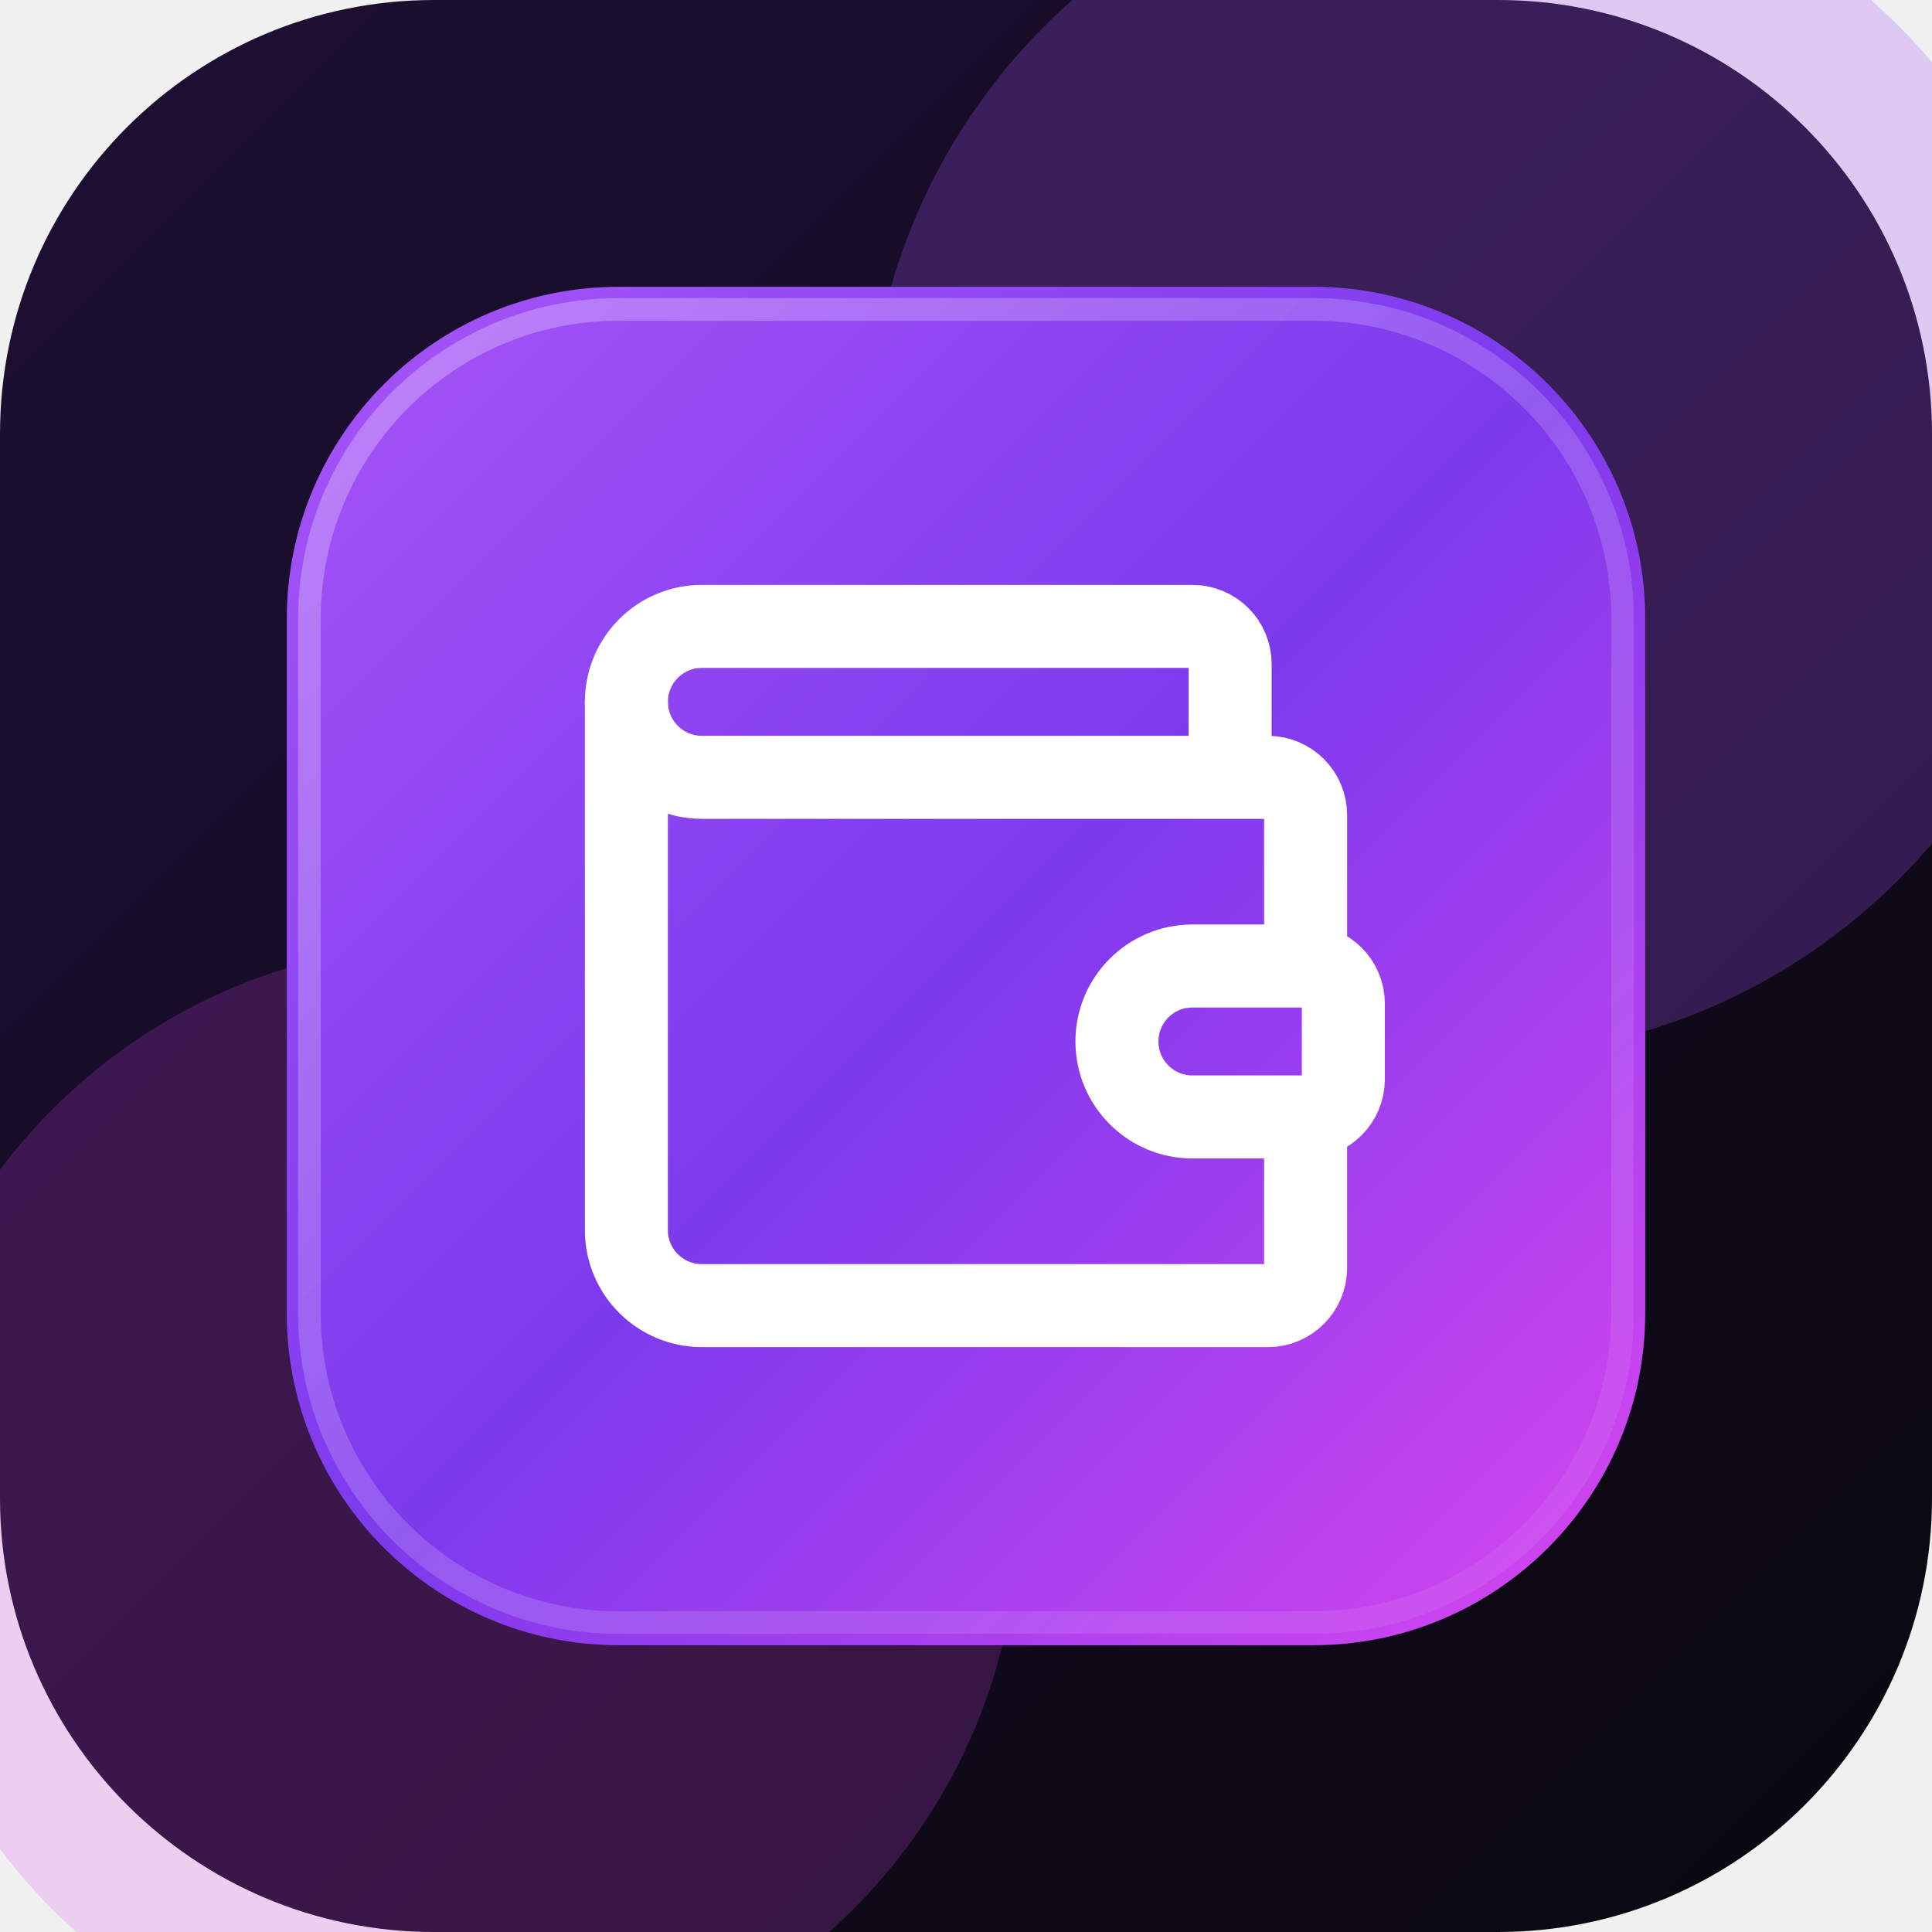
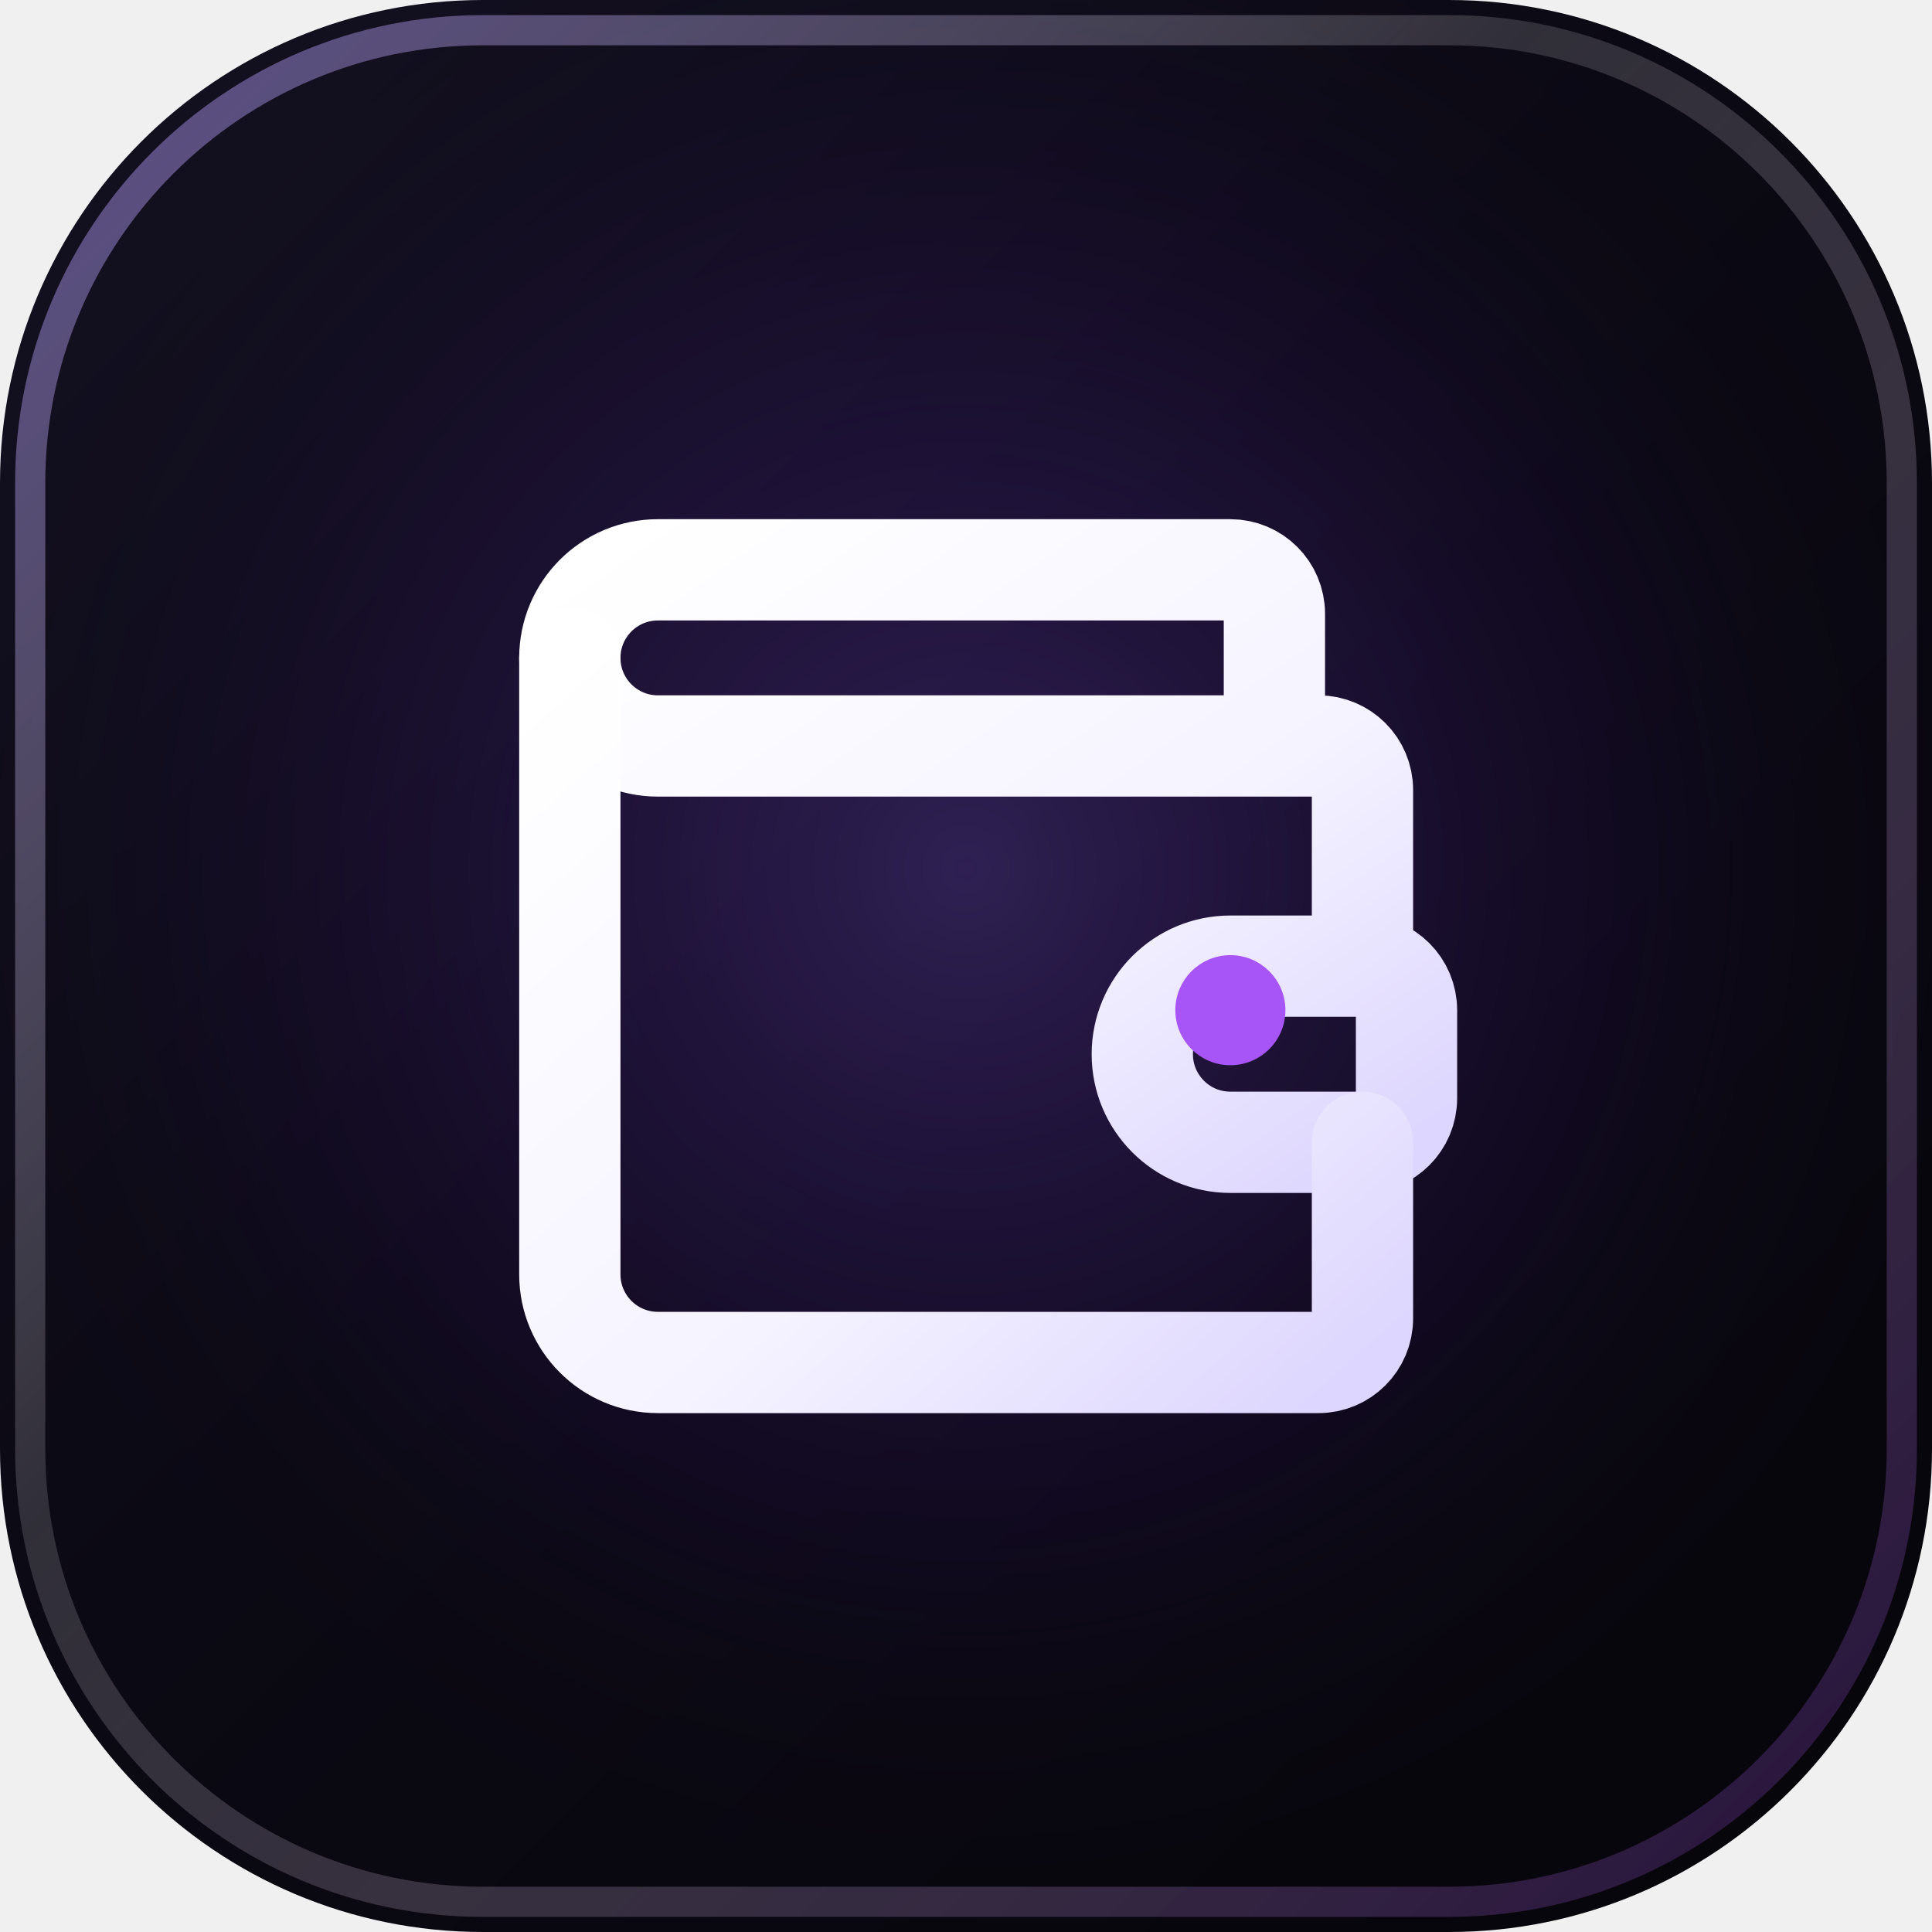
<svg xmlns="http://www.w3.org/2000/svg" viewBox="0 0 512 512" width="512" height="512">
  <defs>
-     <linearGradient id="bg" x1="0%" y1="0%" x2="100%" y2="100%">
-       <stop offset="0%" stop-color="#1E1035" />
-       <stop offset="50%" stop-color="#120B20" />
-       <stop offset="100%" stop-color="#09080E" />
+     <linearGradient id="wf-dark-bg" x1="0%" y1="0%" x2="100%" y2="100%">
+       <stop offset="0%" stop-color="#141122" />
+       <stop offset="45%" stop-color="#0B0913" />
+       <stop offset="100%" stop-color="#06050A" />
    </linearGradient>
-     <linearGradient id="orb" x1="0%" y1="0%" x2="100%" y2="100%">
-       <stop offset="0%" stop-color="#A855F7" />
-       <stop offset="50%" stop-color="#7C3AED" />
-       <stop offset="100%" stop-color="#D946EF" />
+     <radialGradient id="wf-core-glow" cx="50%" cy="45%" r="55%">
+       <stop offset="0%" stop-color="#8B5CF6" stop-opacity="0.28" />
+       <stop offset="60%" stop-color="#6D28D9" stop-opacity="0.08" />
+       <stop offset="100%" stop-color="#000000" stop-opacity="0" />
+     </radialGradient>
+     <linearGradient id="wf-border" x1="0%" y1="0%" x2="100%" y2="100%">
+       <stop offset="0%" stop-color="#A78BFA" stop-opacity="0.5" />
+       <stop offset="40%" stop-color="#FFFFFF" stop-opacity="0.15" />
+       <stop offset="100%" stop-color="#581C87" stop-opacity="0.4" />
    </linearGradient>
-     <linearGradient id="glass" x1="0%" y1="0%" x2="100%" y2="100%">
-       <stop offset="0%" stop-color="#FFFFFF" stop-opacity="0.28" />
-       <stop offset="100%" stop-color="#FFFFFF" stop-opacity="0.06" />
+     <linearGradient id="wf-wallet-stroke" x1="0%" y1="0%" x2="100%" y2="100%">
+       <stop offset="0%" stop-color="#FFFFFF" />
+       <stop offset="60%" stop-color="#F5F3FF" />
+       <stop offset="100%" stop-color="#DDD6FE" />
    </linearGradient>
  </defs>
-   <rect width="512" height="512" rx="115" fill="url(#bg)" />
-   <circle cx="390" cy="120" r="160" fill="#A855F7" opacity="0.25" />
-   <circle cx="120" cy="400" r="150" fill="#D946EF" opacity="0.2" />
-   <rect x="76" y="76" width="360" height="360" rx="88" fill="url(#orb)" />
-   <rect x="82" y="82" width="348" height="348" rx="82" fill="none" stroke="url(#glass)" stroke-width="6" />
-   <g transform="translate(136, 136) scale(10)" fill="none" stroke="#FFFFFF" stroke-width="2.2" stroke-linecap="round" stroke-linejoin="round">
+   <rect width="512" height="512" rx="128" fill="url(#wf-dark-bg)" />
+   <rect width="512" height="512" rx="128" fill="url(#wf-core-glow)" />
+   <rect x="8" y="8" width="496" height="496" rx="120" fill="none" stroke="url(#wf-border)" stroke-width="8" />
+   <g transform="translate(116, 116) scale(11.67)" fill="none" stroke="url(#wf-wallet-stroke)" stroke-width="2.3" stroke-linecap="round" stroke-linejoin="round">
    <path d="M19 7V4a1 1 0 0 0-1-1H5a2 2 0 0 0 0 4h15a1 1 0 0 1 1 1v4h-3a2 2 0 0 0 0 4h3a1 1 0 0 0 1-1v-2a1 1 0 0 0-1-1" />
    <path d="M3 5v14a2 2 0 0 0 2 2h15a1 1 0 0 0 1-1v-4" />
+     <circle cx="18" cy="13" r="1.1" fill="#A855F7" stroke="#A855F7" stroke-width="0.3" />
  </g>
</svg>
